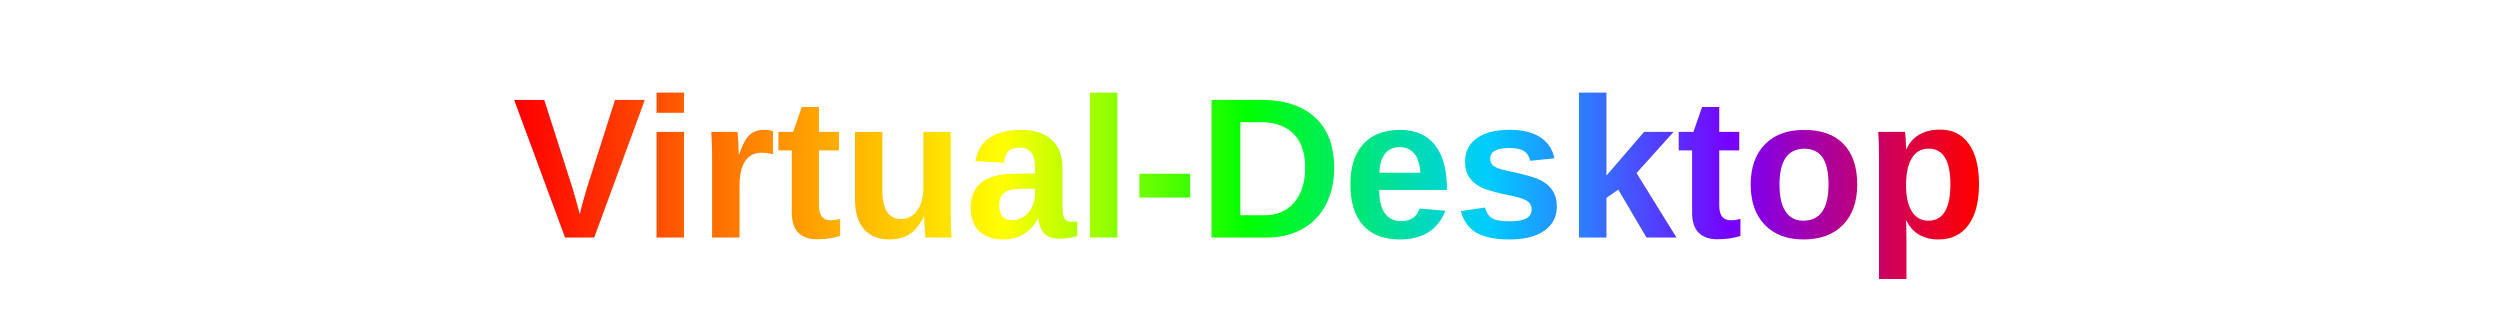
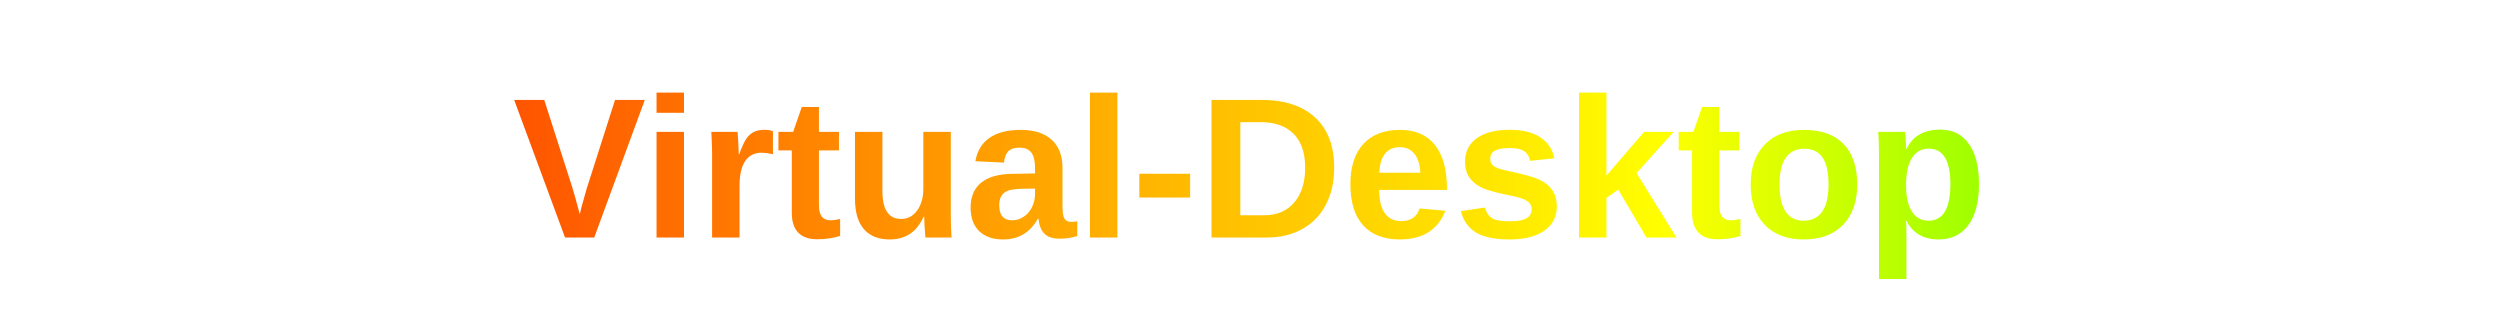
<svg xmlns="http://www.w3.org/2000/svg" width="100%" height="50" viewBox="0 0 400 50">
  <defs>
-     <linearGradient id="rainbow" x1="0%" y1="0%" x2="100%" y2="0%">
+     <linearGradient id="rainbow" x1="0%" y1="0%" x2="200%" y2="0%" gradientUnits="userSpaceOnUse">
      <stop offset="0%" stop-color="#ff0000" />
      <stop offset="16.6%" stop-color="#ff8800" />
      <stop offset="33.3%" stop-color="#ffff00" />
      <stop offset="50%" stop-color="#00ff00" />
      <stop offset="66.6%" stop-color="#00ccff" />
      <stop offset="83.3%" stop-color="#7700ff" />
      <stop offset="100%" stop-color="#ff0000" />
-       <animateTransform attributeName="gradientTransform" type="translate" from="-1 0" to="1 0" dur="4s" repeatCount="indefinite" additive="sum" />
+       <animate attributeName="x1" from="0" to="-400" dur="4s" repeatCount="indefinite" />
+       <animate attributeName="x2" from="800" to="400" dur="4s" repeatCount="indefinite" />
    </linearGradient>
  </defs>
  <text x="200" y="38" text-anchor="middle" fill="url(#rainbow)" font-size="32" font-weight="bold" font-family="Arial, sans-serif">
    Virtual-Desktop
  </text>
</svg>
